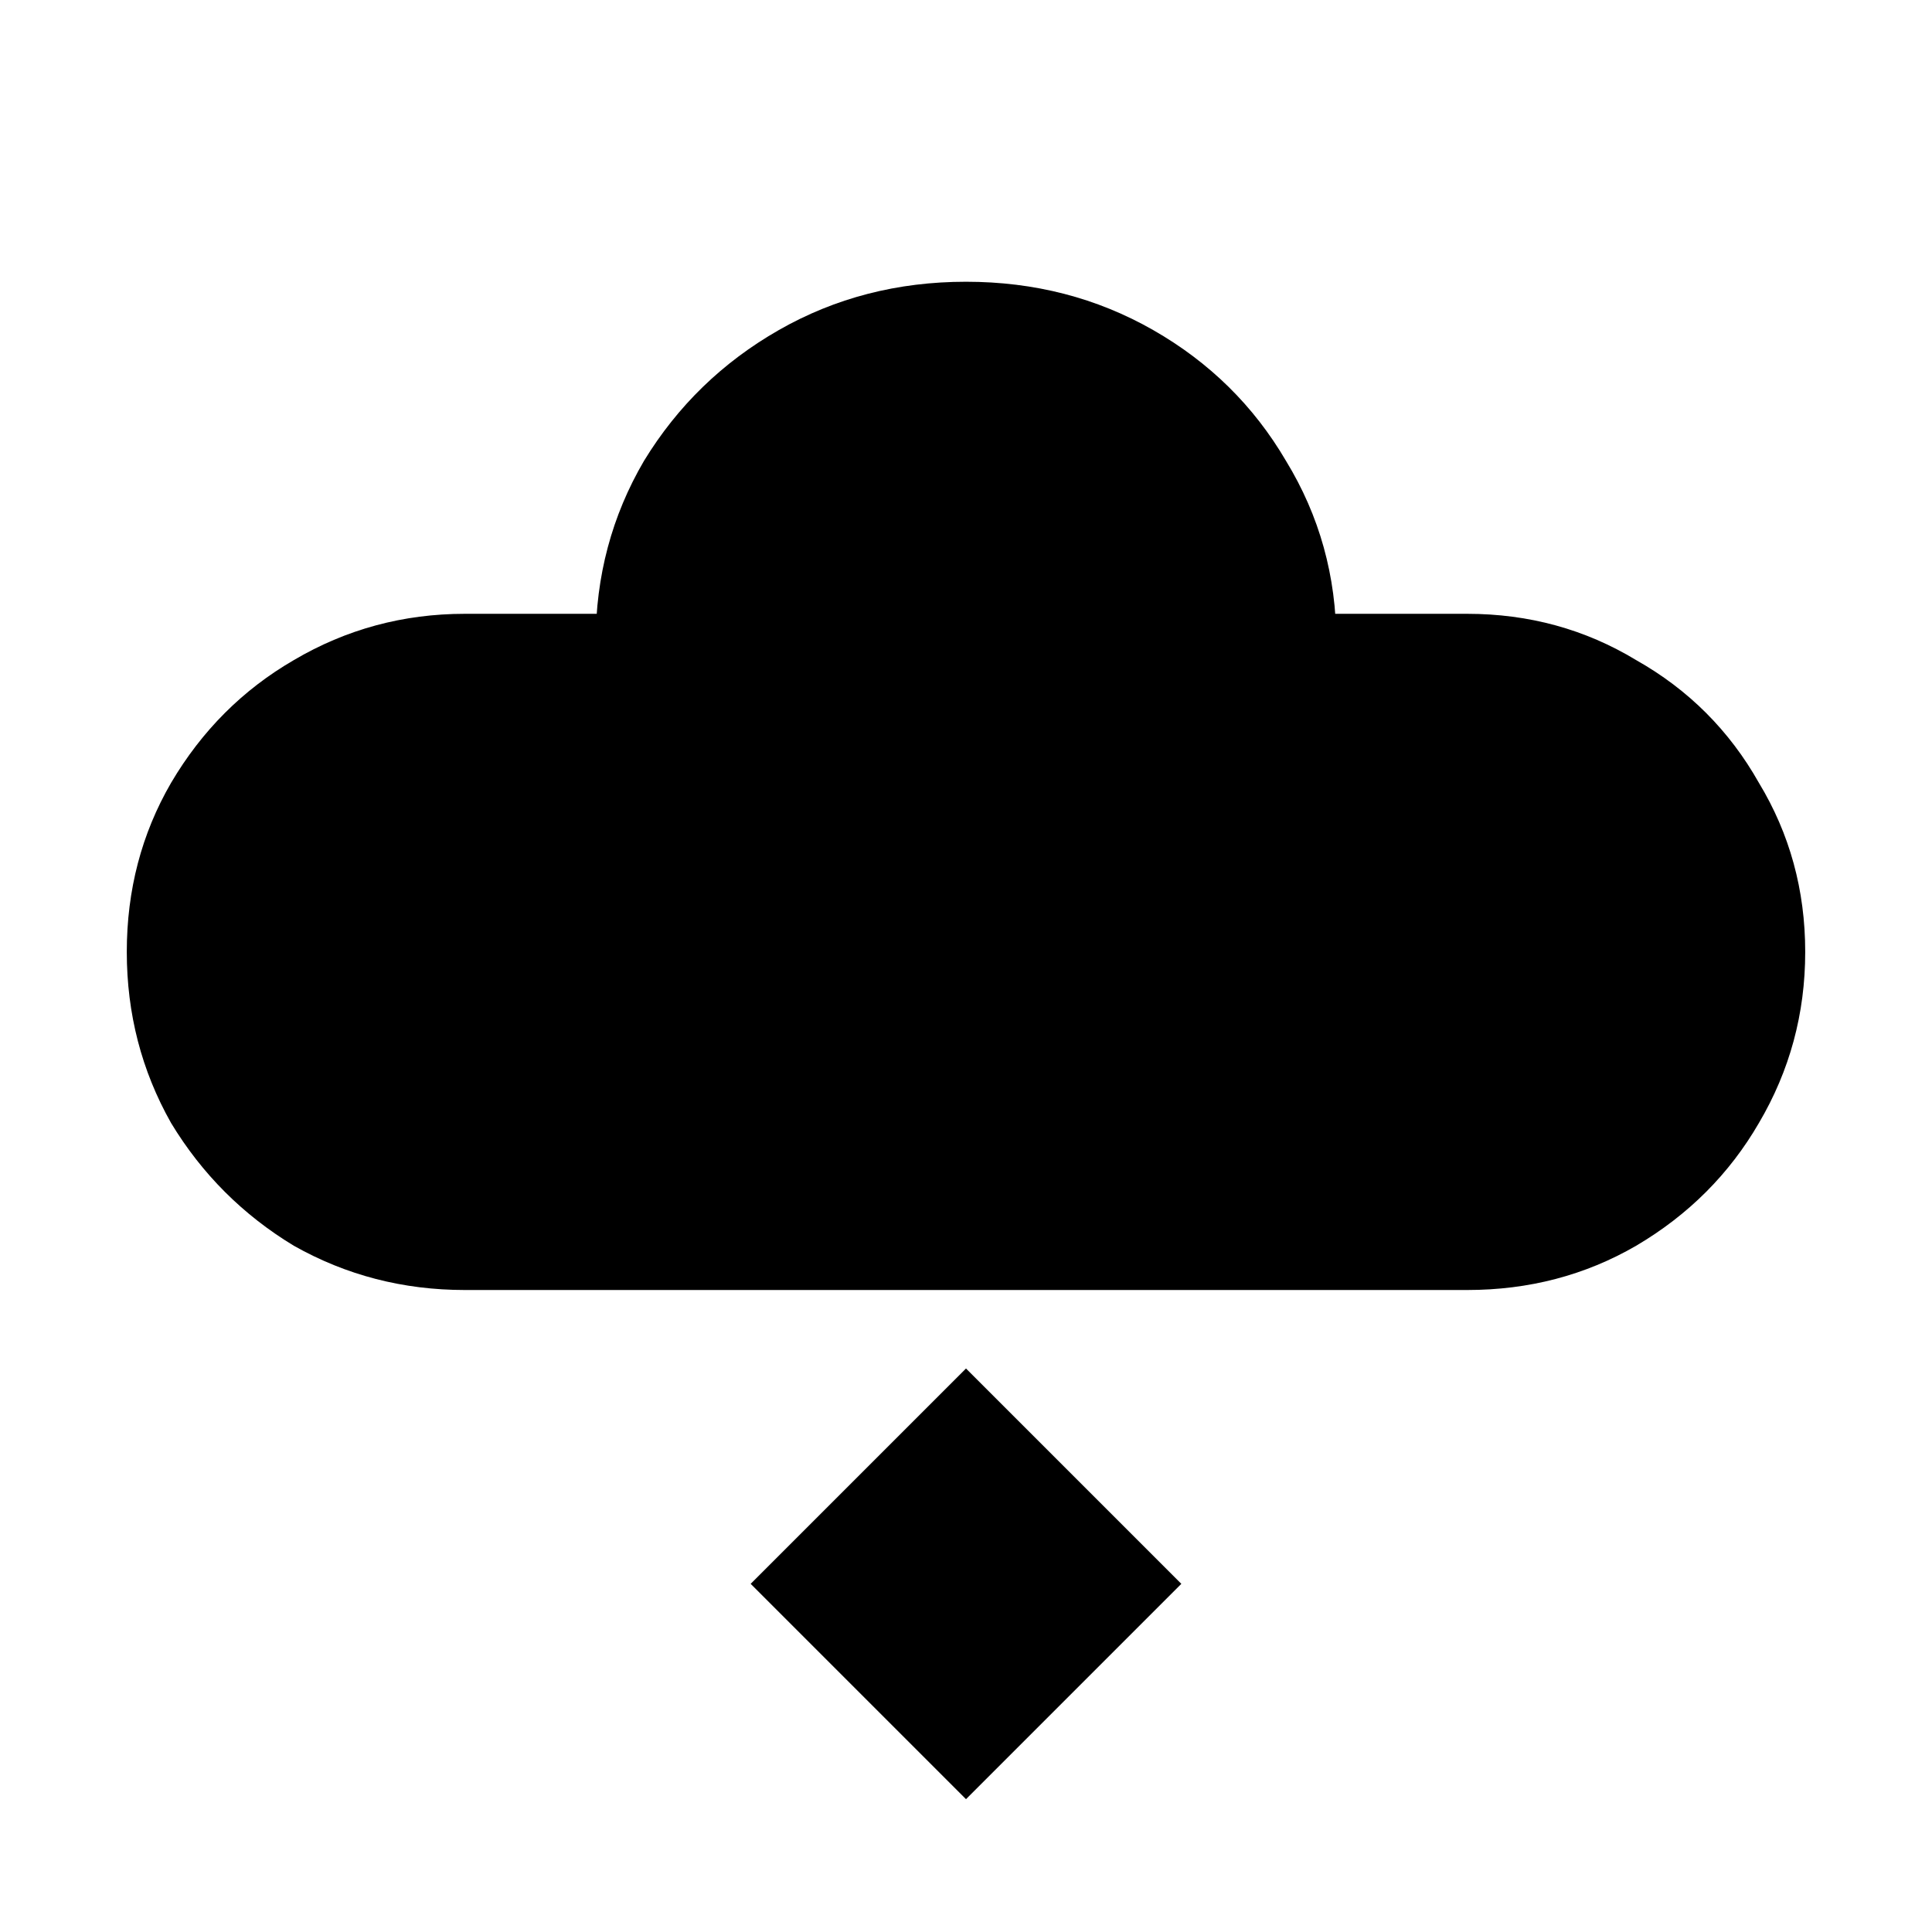
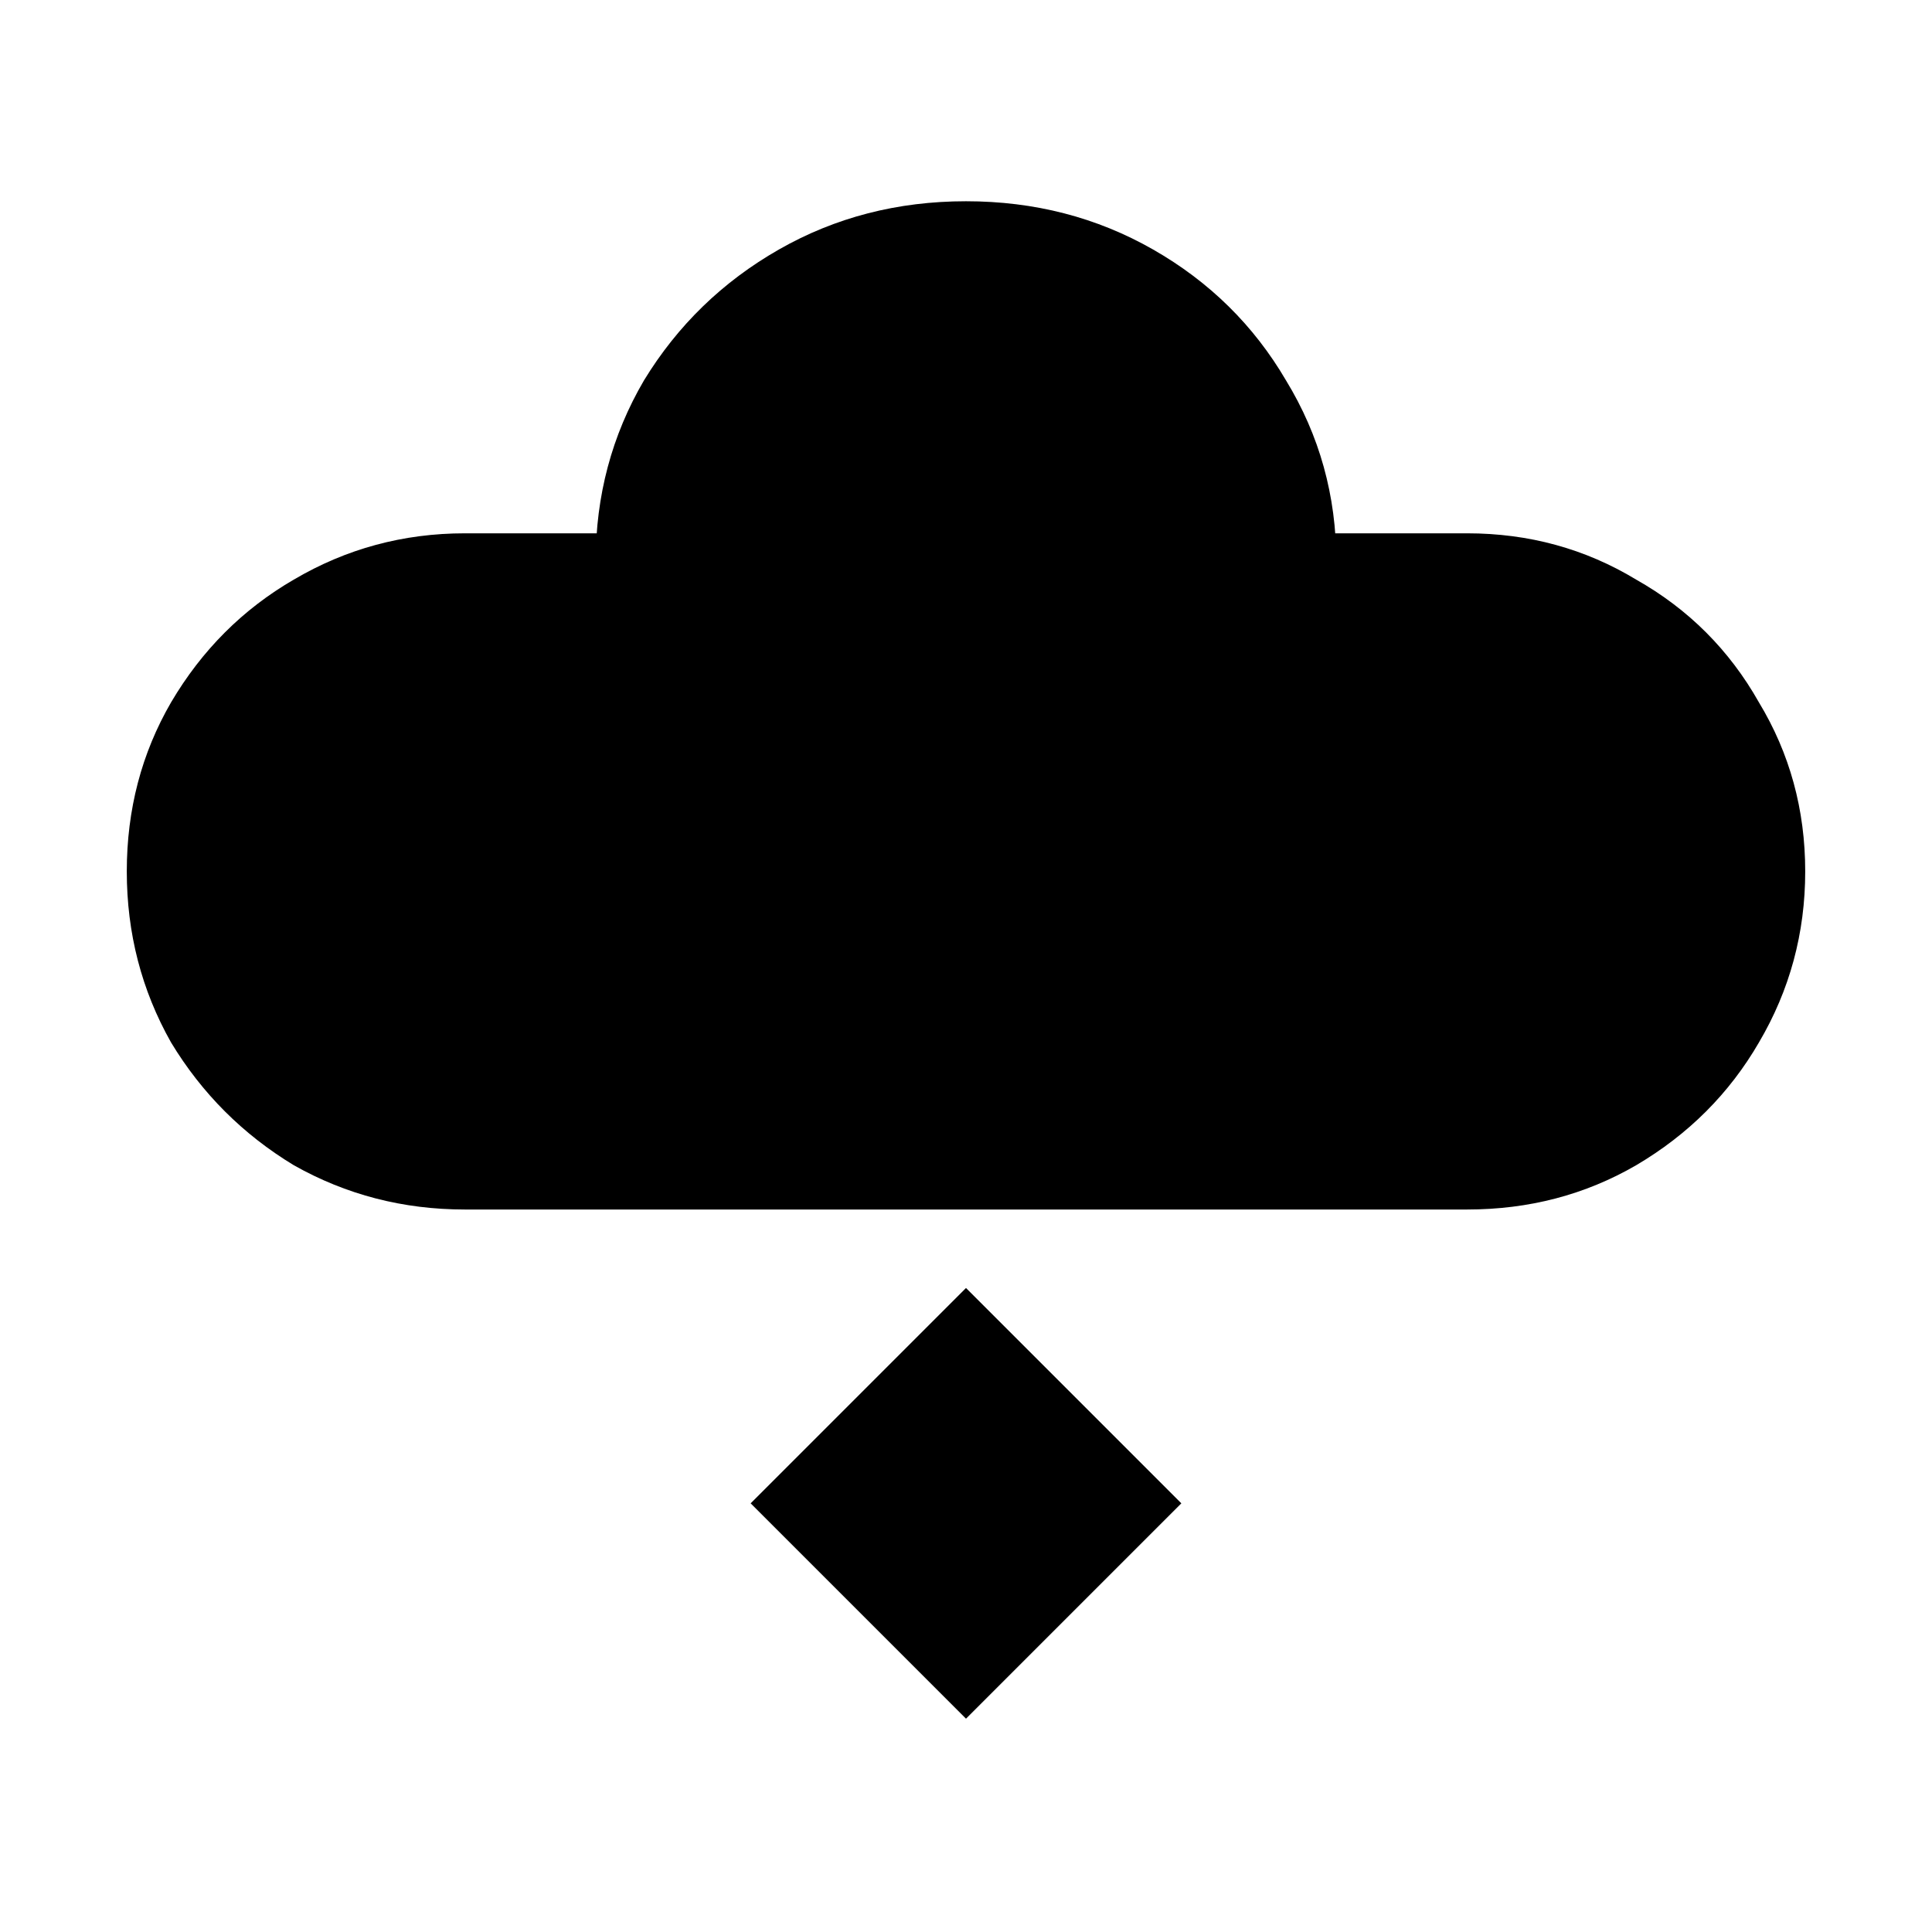
<svg xmlns="http://www.w3.org/2000/svg" width="24" height="24" viewBox="0 0 24 24" fill="none">
  <g clip-path="url(#clip0_3181_26366)">
    <rect width="24" height="24" fill="white" />
-     <path d="M5.775 16.025C5.008 16.025 4.3 15.842 3.65 15.475C3.017 15.092 2.508 14.583 2.125 13.95C1.758 13.3 1.575 12.592 1.575 11.825C1.575 11.058 1.758 10.358 2.125 9.725C2.508 9.075 3.017 8.567 3.65 8.2C4.3 7.817 5.008 7.625 5.775 7.625H7.85L7.4 7.975C7.4 7.158 7.6 6.408 8 5.725C8.417 5.042 8.975 4.5 9.675 4.1C10.375 3.7 11.15 3.5 12 3.5C12.85 3.5 13.625 3.7 14.325 4.1C15.025 4.5 15.575 5.042 15.975 5.725C16.392 6.408 16.6 7.158 16.6 7.975L16.2 7.625H18.225C18.992 7.625 19.692 7.817 20.325 8.2C20.975 8.567 21.483 9.075 21.85 9.725C22.233 10.358 22.425 11.058 22.425 11.825C22.425 12.592 22.233 13.3 21.85 13.95C21.483 14.583 20.975 15.092 20.325 15.475C19.692 15.842 18.992 16.025 18.225 16.025H5.775ZM9.325 19.675L12 17L14.675 19.675L12 22.35L9.325 19.675Z" fill="black" />
+     <path d="M5.775 15.025C5.008 15.025 4.3 14.842 3.65 14.475C3.017 14.092 2.508 13.583 2.125 12.95C1.758 12.3 1.575 11.592 1.575 10.825C1.575 10.058 1.758 9.358 2.125 8.725C2.508 8.075 3.017 7.567 3.65 7.2C4.3 6.817 5.008 6.625 5.775 6.625H7.85L7.4 6.975C7.4 6.158 7.6 5.408 8 4.725C8.417 4.042 8.975 3.5 9.675 3.1C10.375 2.7 11.15 2.5 12 2.5C12.85 2.5 13.625 2.7 14.325 3.1C15.025 3.5 15.575 4.042 15.975 4.725C16.392 5.408 16.6 6.158 16.6 6.975L16.2 6.625H18.225C18.992 6.625 19.692 6.817 20.325 7.2C20.975 7.567 21.483 8.075 21.85 8.725C22.233 9.358 22.425 10.058 22.425 10.825C22.425 11.592 22.233 12.3 21.85 12.95C21.483 13.583 20.975 14.092 20.325 14.475C19.692 14.842 18.992 15.025 18.225 15.025H5.775ZM9.325 18.675L12 16L14.675 18.675L12 21.35L9.325 18.675Z" fill="black" />
  </g>
  <defs>
    <clipPath id="clip0_3181_26366">
      <rect width="24" height="24" fill="white" />
    </clipPath>
  </defs>
</svg>
